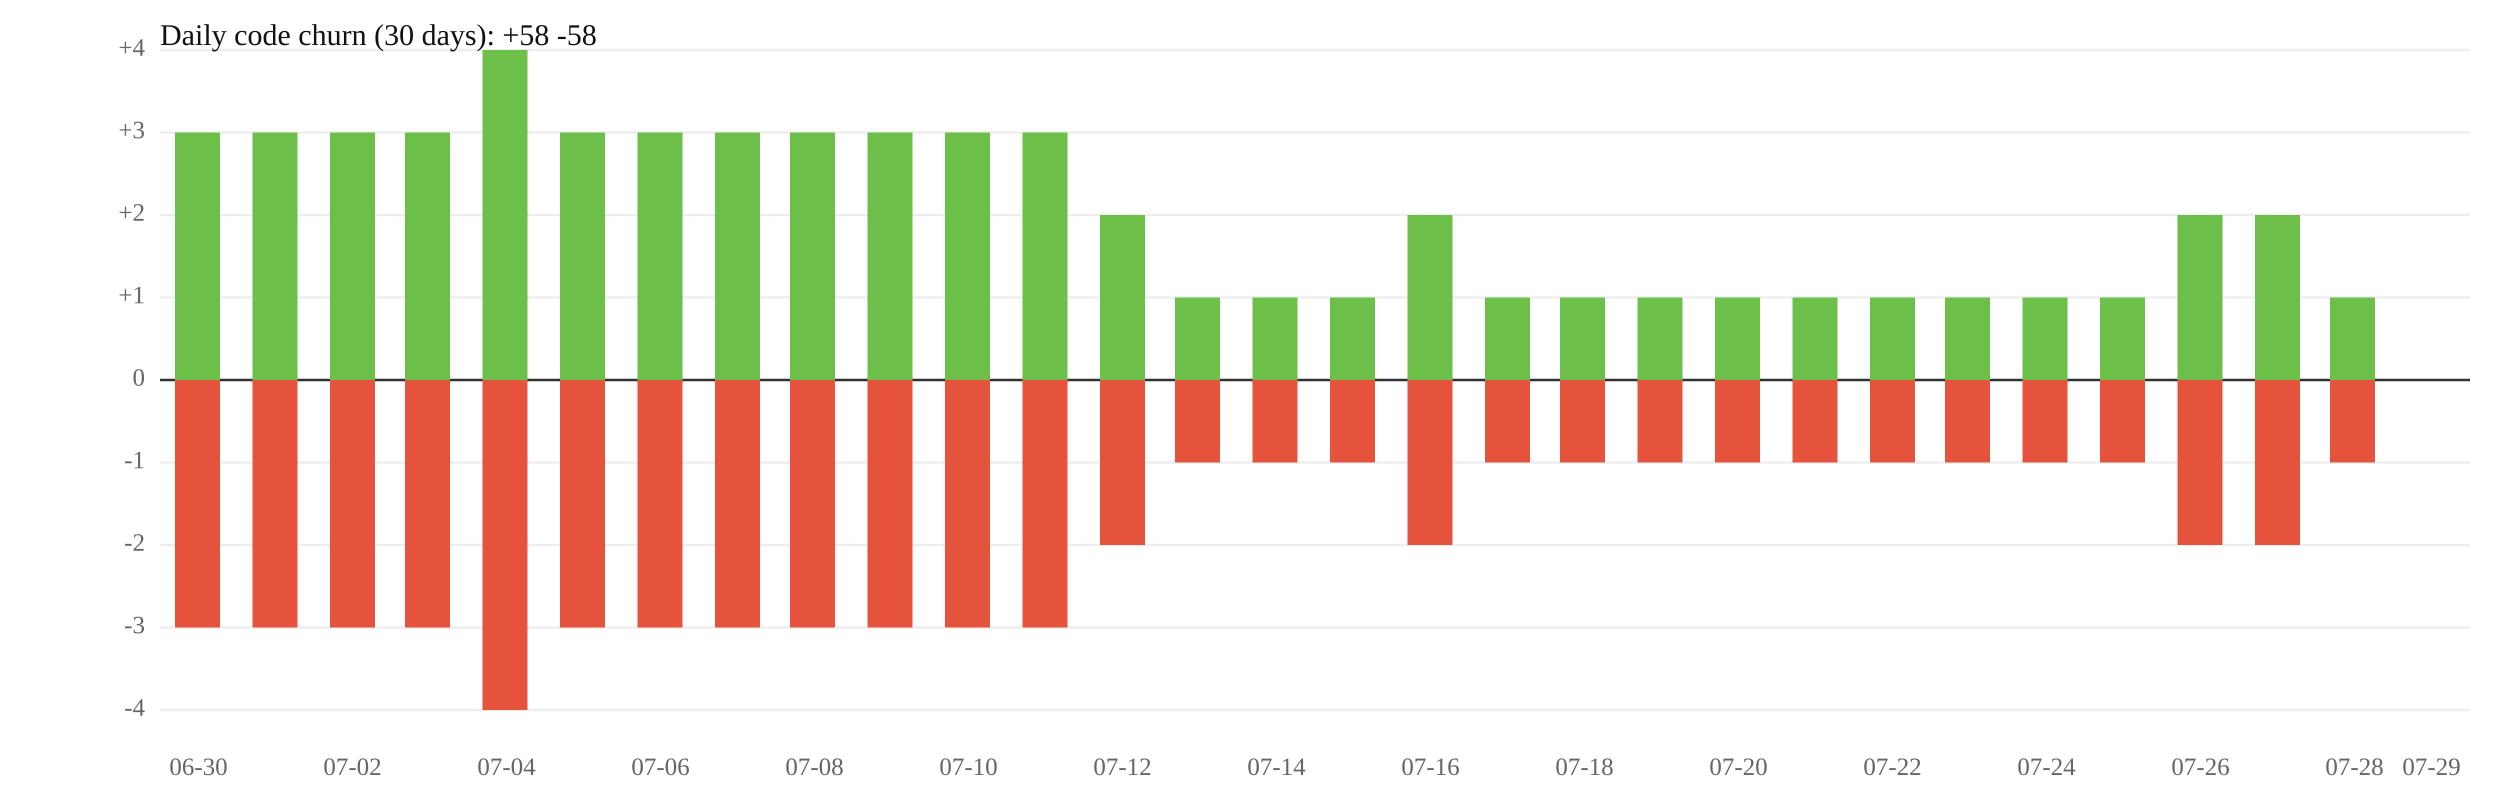
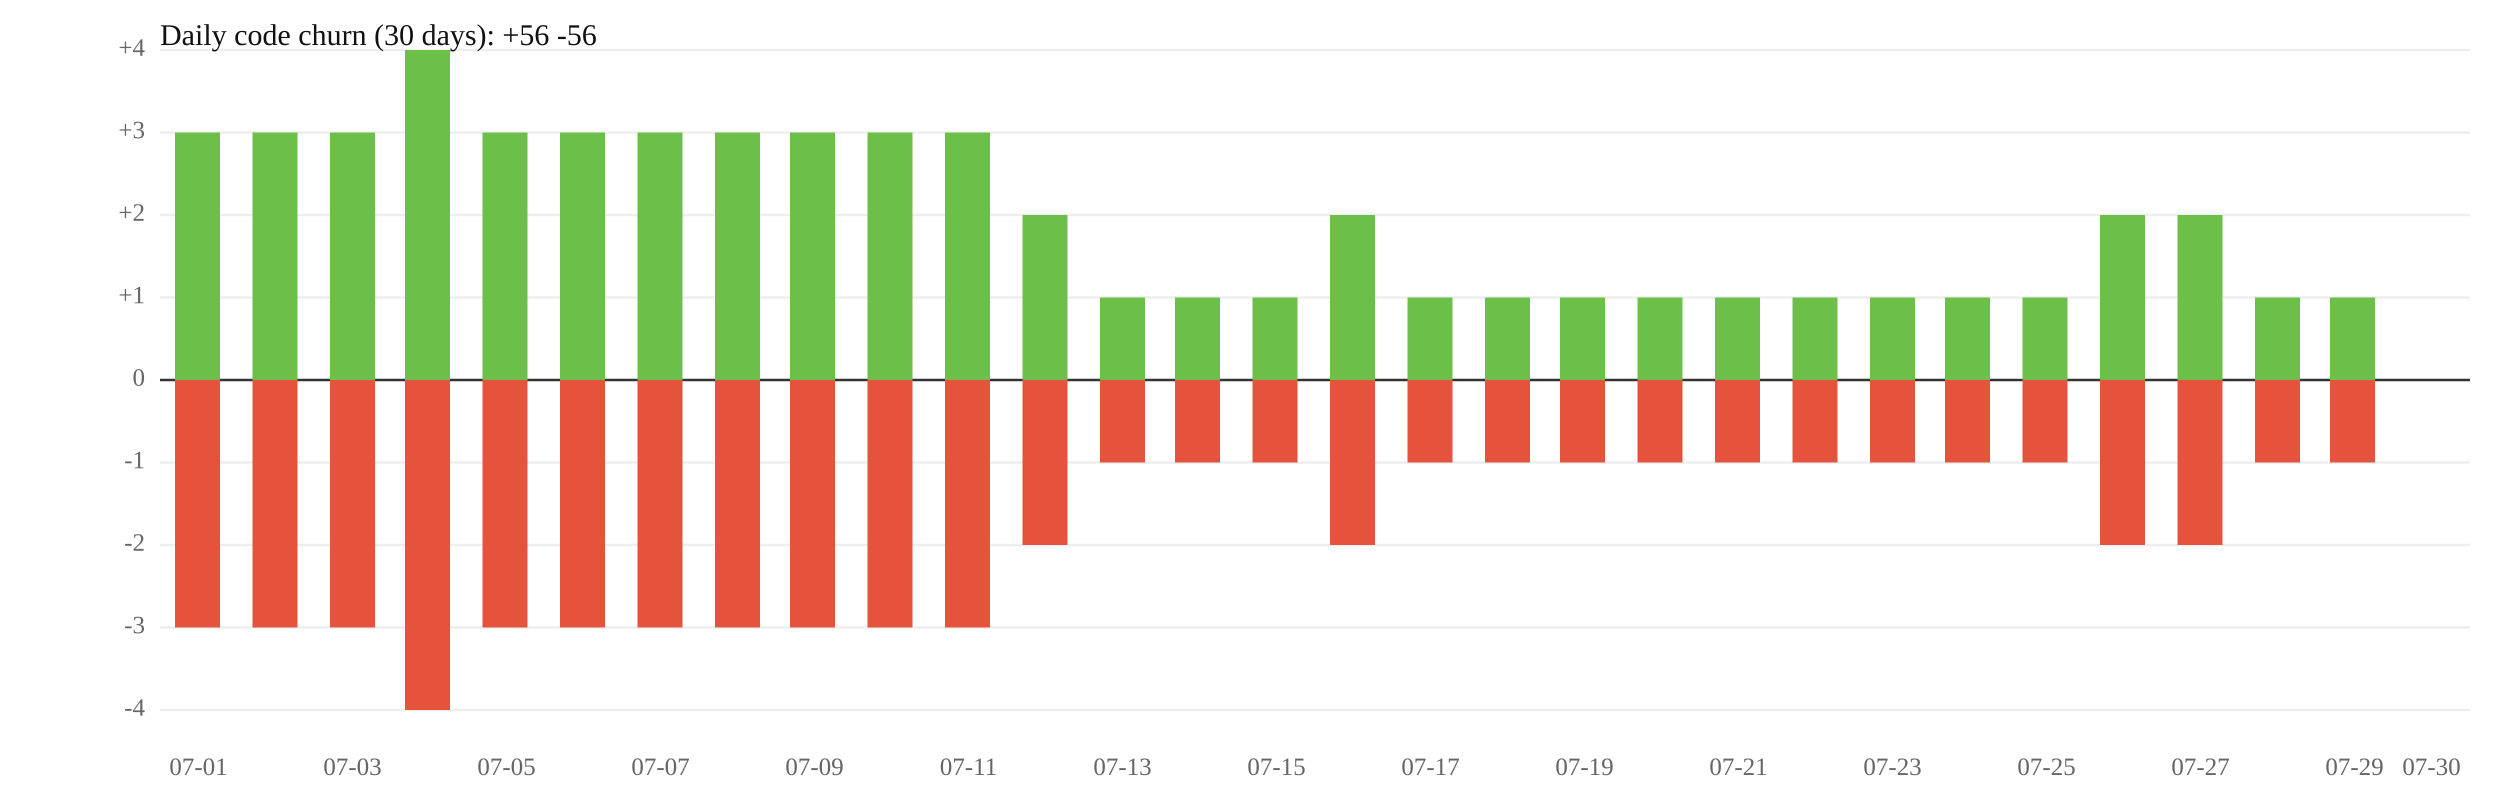
<svg xmlns="http://www.w3.org/2000/svg" width="1000" height="320" viewBox="0 0 1000 320">
  <rect width="100%" height="100%" fill="white" />
  <line x1="64" y1="119" x2="988" y2="119" stroke="#eee" />
  <line x1="64" y1="185" x2="988" y2="185" stroke="#eee" />
  <text x="58" y="119" font-size="10" text-anchor="end" dominant-baseline="middle" fill="#666">+1</text>
  <text x="58" y="185" font-size="10" text-anchor="end" dominant-baseline="middle" fill="#666">-1</text>
  <line x1="64" y1="86" x2="988" y2="86" stroke="#eee" />
  <line x1="64" y1="218" x2="988" y2="218" stroke="#eee" />
  <text x="58" y="86" font-size="10" text-anchor="end" dominant-baseline="middle" fill="#666">+2</text>
  <text x="58" y="218" font-size="10" text-anchor="end" dominant-baseline="middle" fill="#666">-2</text>
  <line x1="64" y1="53" x2="988" y2="53" stroke="#eee" />
  <line x1="64" y1="251" x2="988" y2="251" stroke="#eee" />
  <text x="58" y="53" font-size="10" text-anchor="end" dominant-baseline="middle" fill="#666">+3</text>
  <text x="58" y="251" font-size="10" text-anchor="end" dominant-baseline="middle" fill="#666">-3</text>
  <line x1="64" y1="20" x2="988" y2="20" stroke="#eee" />
  <line x1="64" y1="284" x2="988" y2="284" stroke="#eee" />
  <text x="58" y="20" font-size="10" text-anchor="end" dominant-baseline="middle" fill="#666">+4</text>
  <text x="58" y="284" font-size="10" text-anchor="end" dominant-baseline="middle" fill="#666">-4</text>
  <line x1="64" y1="152" x2="988" y2="152" stroke="#333" />
  <text x="58" y="152" font-size="10" text-anchor="end" dominant-baseline="middle" fill="#666">0</text>
  <rect x="70" y="53" width="18" height="99" fill="#6cc04a" />
  <rect x="70" y="152" width="18" height="99" fill="#e5533d" />
  <rect x="101" y="53" width="18" height="99" fill="#6cc04a" />
  <rect x="101" y="152" width="18" height="99" fill="#e5533d" />
  <rect x="132" y="53" width="18" height="99" fill="#6cc04a" />
  <rect x="132" y="152" width="18" height="99" fill="#e5533d" />
-   <rect x="162" y="53" width="18" height="99" fill="#6cc04a" />
-   <rect x="162" y="152" width="18" height="99" fill="#e5533d" />
-   <rect x="193" y="20" width="18" height="132" fill="#6cc04a" />
-   <rect x="193" y="152" width="18" height="132" fill="#e5533d" />
+   <rect x="162" y="20" width="18" height="132" fill="#6cc04a" />
+   <rect x="162" y="152" width="18" height="132" fill="#e5533d" />
+   <rect x="193" y="53" width="18" height="99" fill="#6cc04a" />
+   <rect x="193" y="152" width="18" height="99" fill="#e5533d" />
  <rect x="224" y="53" width="18" height="99" fill="#6cc04a" />
  <rect x="224" y="152" width="18" height="99" fill="#e5533d" />
  <rect x="255" y="53" width="18" height="99" fill="#6cc04a" />
  <rect x="255" y="152" width="18" height="99" fill="#e5533d" />
  <rect x="286" y="53" width="18" height="99" fill="#6cc04a" />
  <rect x="286" y="152" width="18" height="99" fill="#e5533d" />
  <rect x="316" y="53" width="18" height="99" fill="#6cc04a" />
  <rect x="316" y="152" width="18" height="99" fill="#e5533d" />
  <rect x="347" y="53" width="18" height="99" fill="#6cc04a" />
  <rect x="347" y="152" width="18" height="99" fill="#e5533d" />
  <rect x="378" y="53" width="18" height="99" fill="#6cc04a" />
  <rect x="378" y="152" width="18" height="99" fill="#e5533d" />
-   <rect x="409" y="53" width="18" height="99" fill="#6cc04a" />
-   <rect x="409" y="152" width="18" height="99" fill="#e5533d" />
-   <rect x="440" y="86" width="18" height="66" fill="#6cc04a" />
-   <rect x="440" y="152" width="18" height="66" fill="#e5533d" />
+   <rect x="409" y="86" width="18" height="66" fill="#6cc04a" />
+   <rect x="409" y="152" width="18" height="66" fill="#e5533d" />
+   <rect x="440" y="119" width="18" height="33" fill="#6cc04a" />
+   <rect x="440" y="152" width="18" height="33" fill="#e5533d" />
  <rect x="470" y="119" width="18" height="33" fill="#6cc04a" />
  <rect x="470" y="152" width="18" height="33" fill="#e5533d" />
  <rect x="501" y="119" width="18" height="33" fill="#6cc04a" />
  <rect x="501" y="152" width="18" height="33" fill="#e5533d" />
-   <rect x="532" y="119" width="18" height="33" fill="#6cc04a" />
-   <rect x="532" y="152" width="18" height="33" fill="#e5533d" />
-   <rect x="563" y="86" width="18" height="66" fill="#6cc04a" />
-   <rect x="563" y="152" width="18" height="66" fill="#e5533d" />
+   <rect x="532" y="86" width="18" height="66" fill="#6cc04a" />
+   <rect x="532" y="152" width="18" height="66" fill="#e5533d" />
+   <rect x="563" y="119" width="18" height="33" fill="#6cc04a" />
+   <rect x="563" y="152" width="18" height="33" fill="#e5533d" />
  <rect x="594" y="119" width="18" height="33" fill="#6cc04a" />
  <rect x="594" y="152" width="18" height="33" fill="#e5533d" />
  <rect x="624" y="119" width="18" height="33" fill="#6cc04a" />
  <rect x="624" y="152" width="18" height="33" fill="#e5533d" />
  <rect x="655" y="119" width="18" height="33" fill="#6cc04a" />
  <rect x="655" y="152" width="18" height="33" fill="#e5533d" />
  <rect x="686" y="119" width="18" height="33" fill="#6cc04a" />
  <rect x="686" y="152" width="18" height="33" fill="#e5533d" />
  <rect x="717" y="119" width="18" height="33" fill="#6cc04a" />
  <rect x="717" y="152" width="18" height="33" fill="#e5533d" />
  <rect x="748" y="119" width="18" height="33" fill="#6cc04a" />
  <rect x="748" y="152" width="18" height="33" fill="#e5533d" />
  <rect x="778" y="119" width="18" height="33" fill="#6cc04a" />
  <rect x="778" y="152" width="18" height="33" fill="#e5533d" />
  <rect x="809" y="119" width="18" height="33" fill="#6cc04a" />
  <rect x="809" y="152" width="18" height="33" fill="#e5533d" />
-   <rect x="840" y="119" width="18" height="33" fill="#6cc04a" />
-   <rect x="840" y="152" width="18" height="33" fill="#e5533d" />
+   <rect x="840" y="86" width="18" height="66" fill="#6cc04a" />
+   <rect x="840" y="152" width="18" height="66" fill="#e5533d" />
  <rect x="871" y="86" width="18" height="66" fill="#6cc04a" />
  <rect x="871" y="152" width="18" height="66" fill="#e5533d" />
-   <rect x="902" y="86" width="18" height="66" fill="#6cc04a" />
-   <rect x="902" y="152" width="18" height="66" fill="#e5533d" />
+   <rect x="902" y="119" width="18" height="33" fill="#6cc04a" />
+   <rect x="902" y="152" width="18" height="33" fill="#e5533d" />
  <rect x="932" y="119" width="18" height="33" fill="#6cc04a" />
  <rect x="932" y="152" width="18" height="33" fill="#e5533d" />
-   <text x="79.4" y="310" font-size="10" text-anchor="middle" fill="#666">06-30</text>
-   <text x="141.0" y="310" font-size="10" text-anchor="middle" fill="#666">07-02</text>
-   <text x="202.6" y="310" font-size="10" text-anchor="middle" fill="#666">07-04</text>
-   <text x="264.2" y="310" font-size="10" text-anchor="middle" fill="#666">07-06</text>
-   <text x="325.8" y="310" font-size="10" text-anchor="middle" fill="#666">07-08</text>
-   <text x="387.4" y="310" font-size="10" text-anchor="middle" fill="#666">07-10</text>
-   <text x="449.0" y="310" font-size="10" text-anchor="middle" fill="#666">07-12</text>
-   <text x="510.6" y="310" font-size="10" text-anchor="middle" fill="#666">07-14</text>
-   <text x="572.2" y="310" font-size="10" text-anchor="middle" fill="#666">07-16</text>
-   <text x="633.8" y="310" font-size="10" text-anchor="middle" fill="#666">07-18</text>
-   <text x="695.4" y="310" font-size="10" text-anchor="middle" fill="#666">07-20</text>
-   <text x="757.0" y="310" font-size="10" text-anchor="middle" fill="#666">07-22</text>
-   <text x="818.6" y="310" font-size="10" text-anchor="middle" fill="#666">07-24</text>
-   <text x="880.2" y="310" font-size="10" text-anchor="middle" fill="#666">07-26</text>
-   <text x="941.8" y="310" font-size="10" text-anchor="middle" fill="#666">07-28</text>
-   <text x="972.6" y="310" font-size="10" text-anchor="middle" fill="#666">07-29</text>
-   <text x="64" y="18" font-size="12" fill="#111">Daily code churn (30 days): +58  -58</text>
+   <text x="79.4" y="310" font-size="10" text-anchor="middle" fill="#666">07-01</text>
+   <text x="141.0" y="310" font-size="10" text-anchor="middle" fill="#666">07-03</text>
+   <text x="202.6" y="310" font-size="10" text-anchor="middle" fill="#666">07-05</text>
+   <text x="264.2" y="310" font-size="10" text-anchor="middle" fill="#666">07-07</text>
+   <text x="325.8" y="310" font-size="10" text-anchor="middle" fill="#666">07-09</text>
+   <text x="387.4" y="310" font-size="10" text-anchor="middle" fill="#666">07-11</text>
+   <text x="449.0" y="310" font-size="10" text-anchor="middle" fill="#666">07-13</text>
+   <text x="510.6" y="310" font-size="10" text-anchor="middle" fill="#666">07-15</text>
+   <text x="572.2" y="310" font-size="10" text-anchor="middle" fill="#666">07-17</text>
+   <text x="633.8" y="310" font-size="10" text-anchor="middle" fill="#666">07-19</text>
+   <text x="695.4" y="310" font-size="10" text-anchor="middle" fill="#666">07-21</text>
+   <text x="757.0" y="310" font-size="10" text-anchor="middle" fill="#666">07-23</text>
+   <text x="818.6" y="310" font-size="10" text-anchor="middle" fill="#666">07-25</text>
+   <text x="880.2" y="310" font-size="10" text-anchor="middle" fill="#666">07-27</text>
+   <text x="941.8" y="310" font-size="10" text-anchor="middle" fill="#666">07-29</text>
+   <text x="972.6" y="310" font-size="10" text-anchor="middle" fill="#666">07-30</text>
+   <text x="64" y="18" font-size="12" fill="#111">Daily code churn (30 days): +56  -56</text>
</svg>
